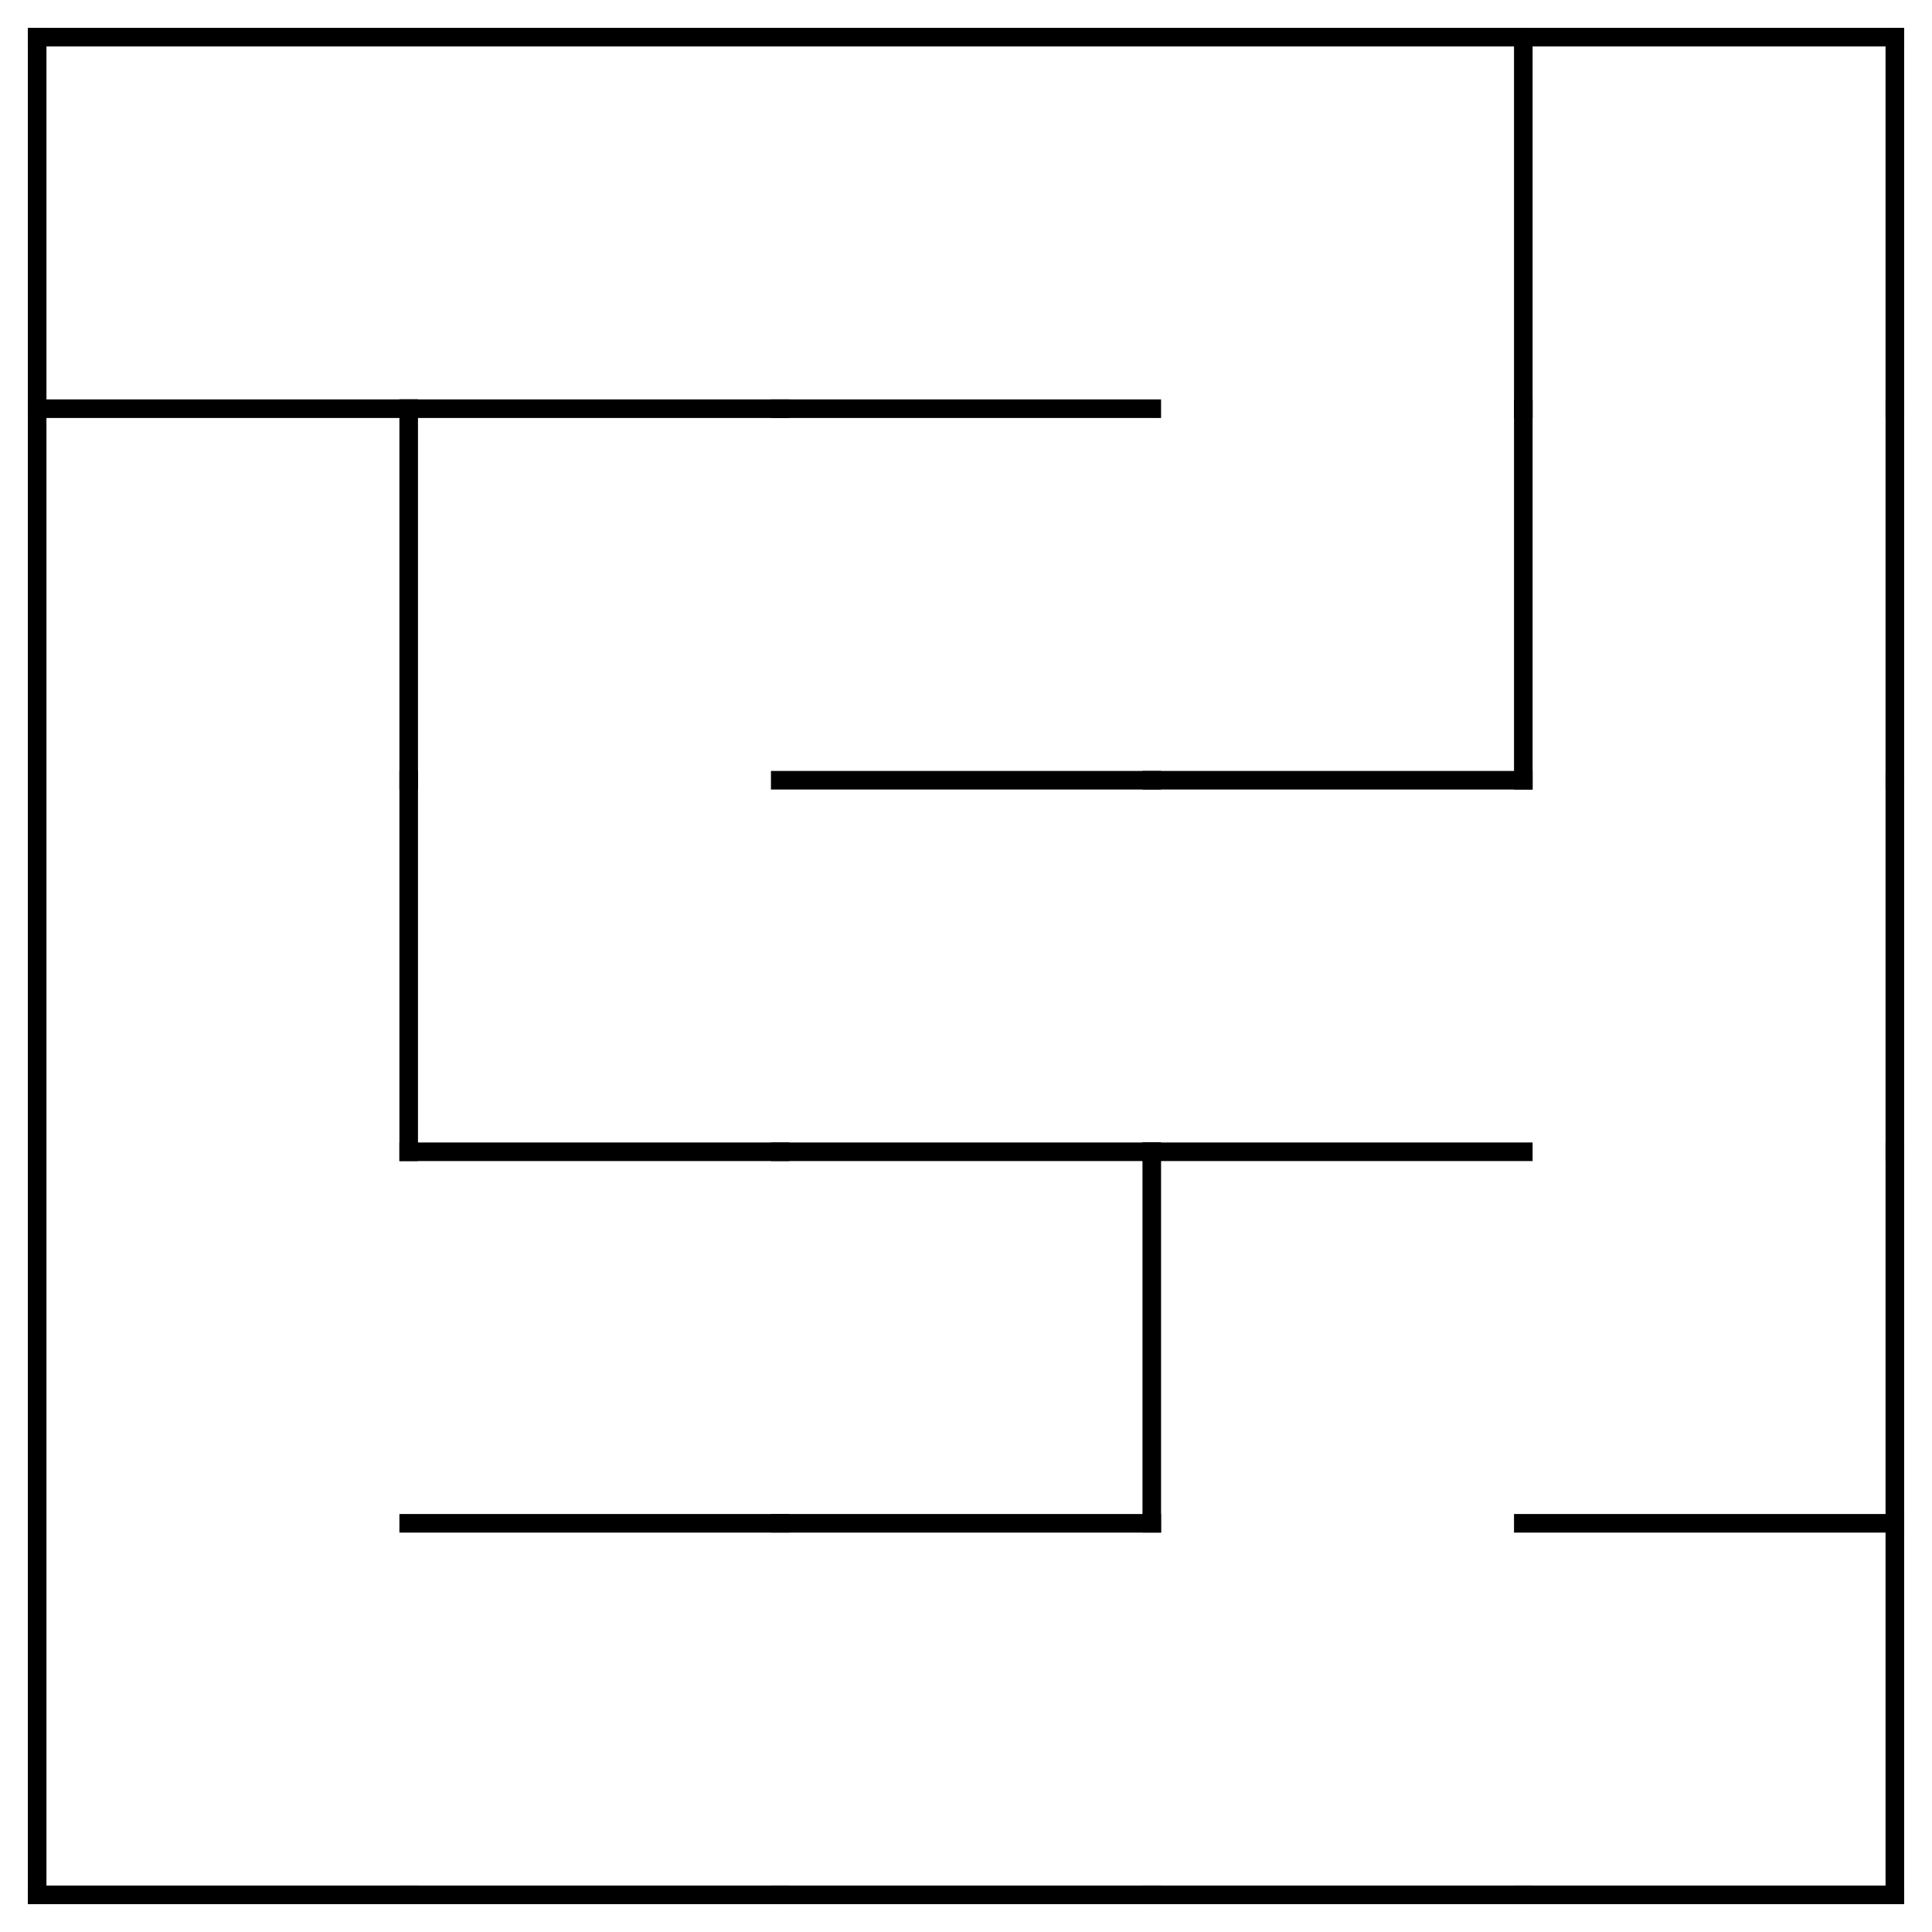
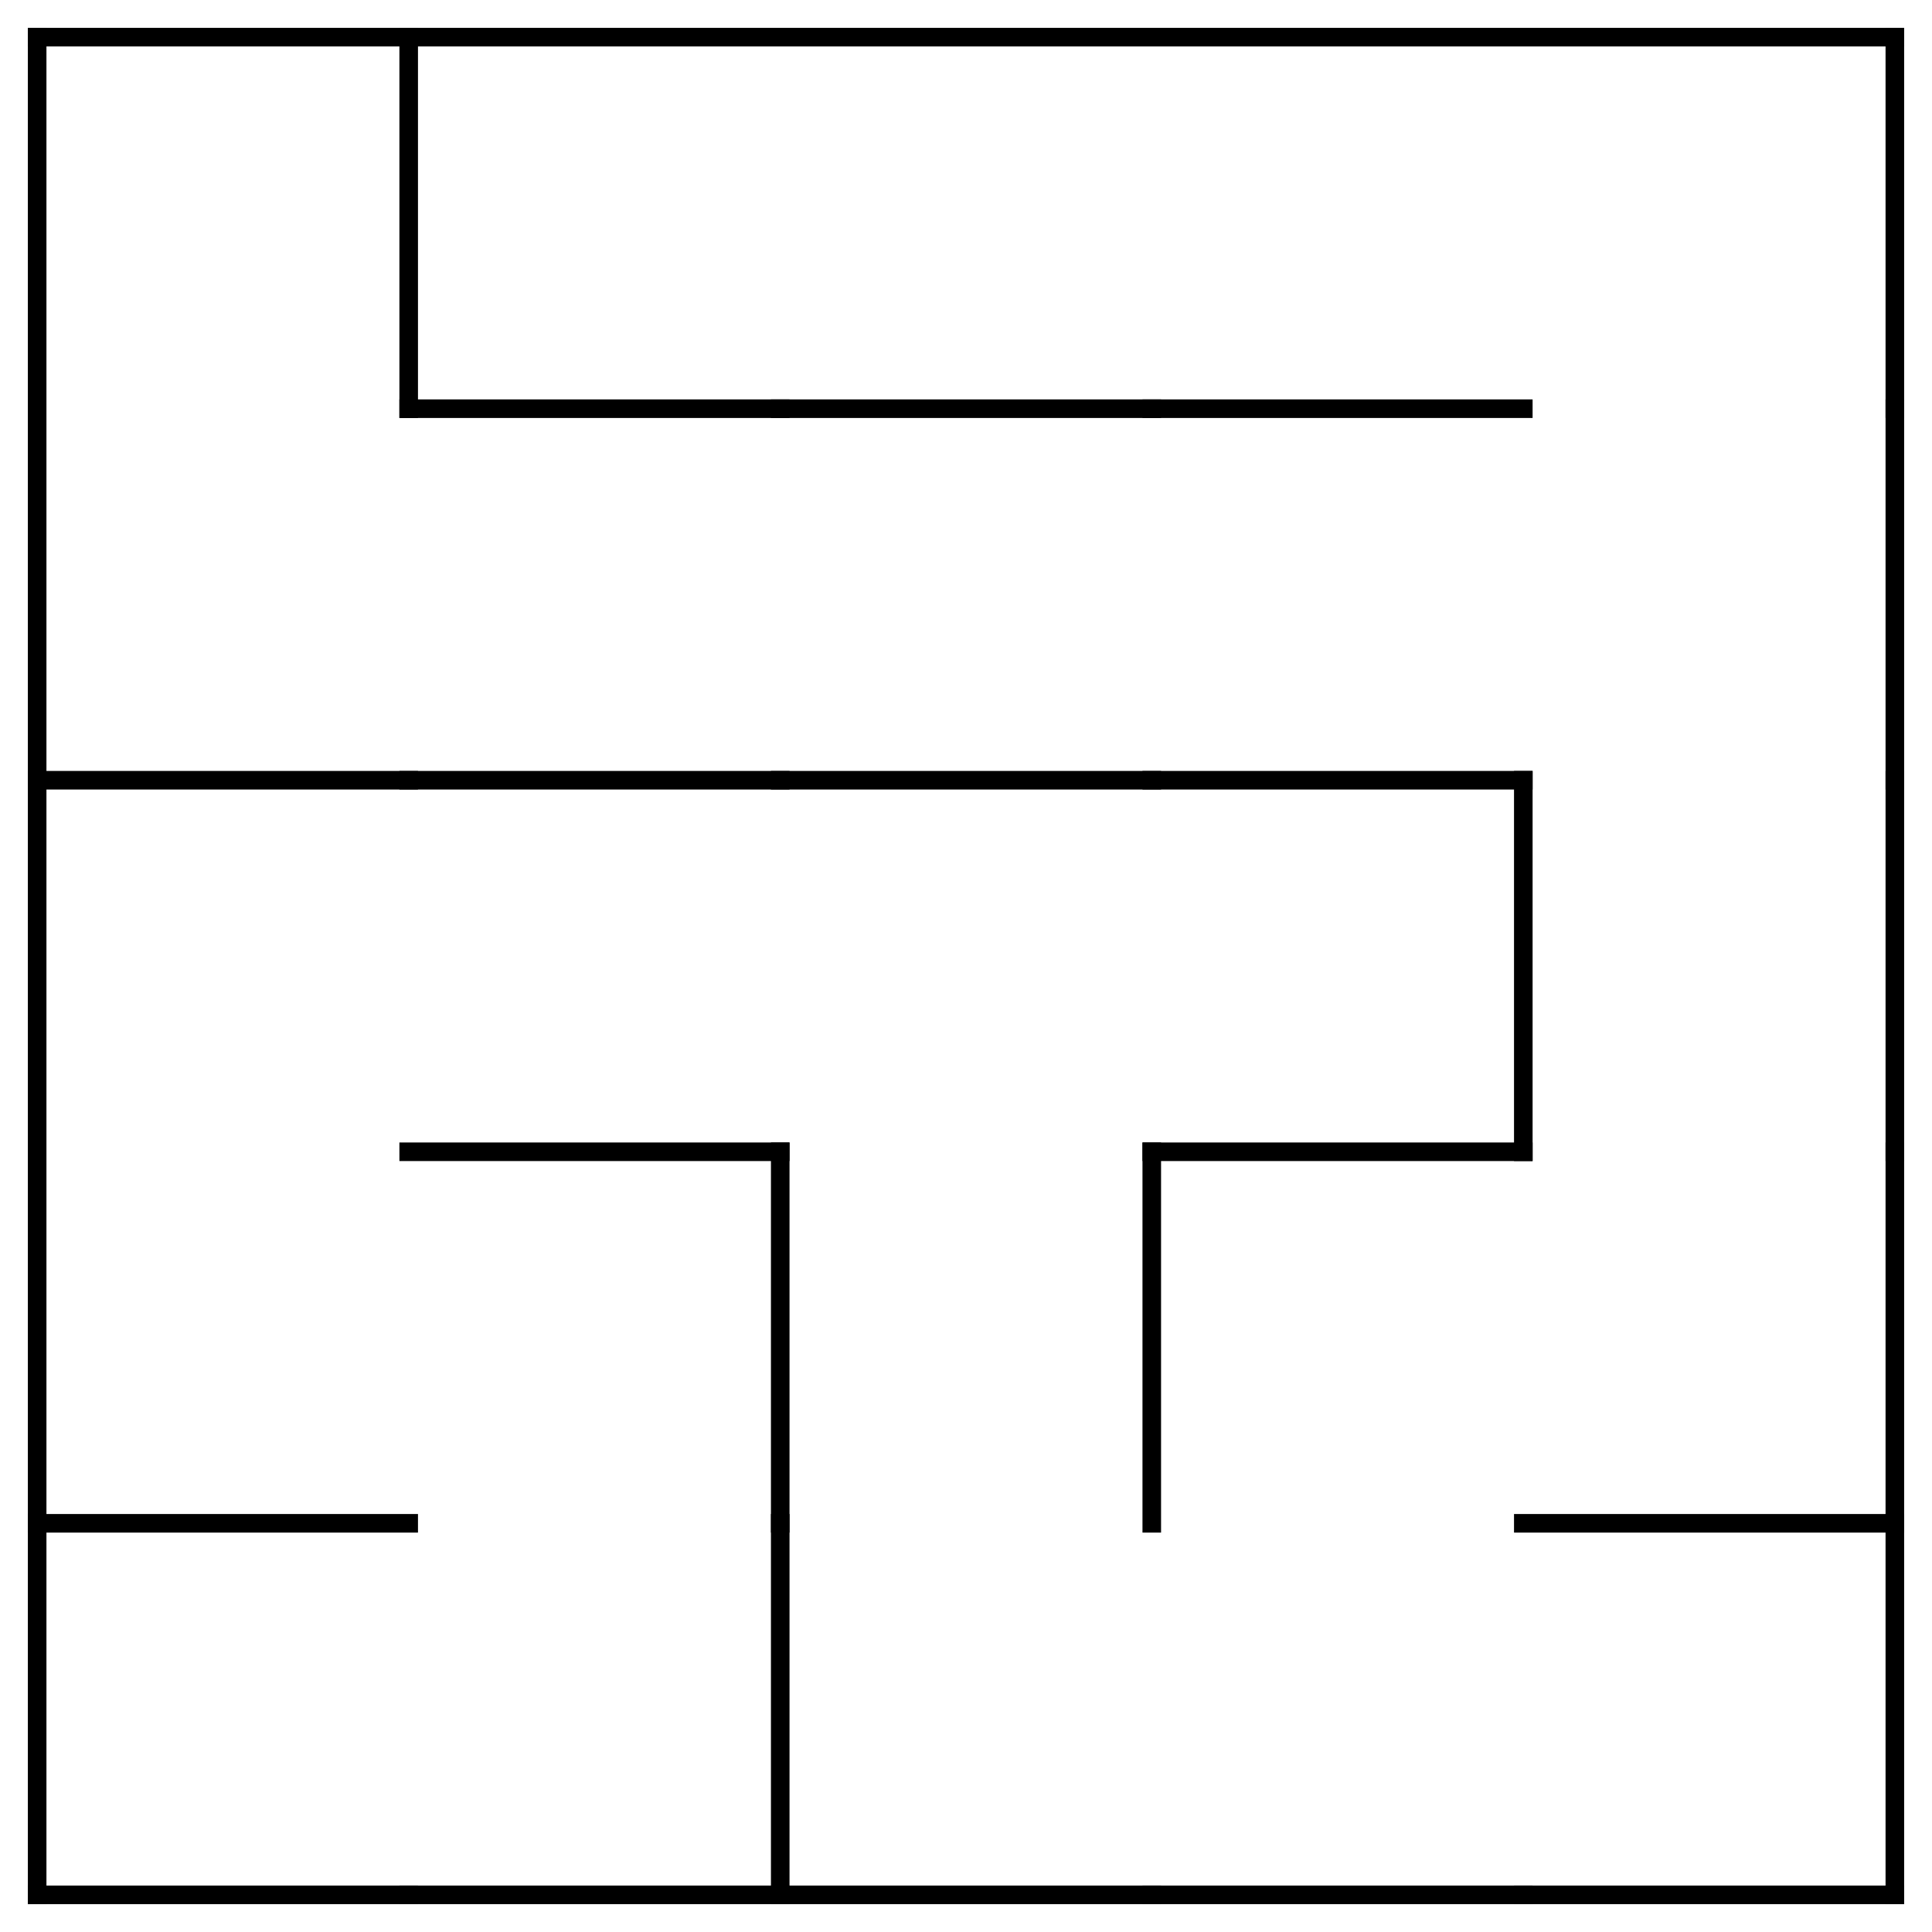
<svg xmlns="http://www.w3.org/2000/svg" width="520" height="520" viewBox="-10 -10 520 520">
  <defs>
    <style type="text/css">
line {
    stroke: #000000;
    stroke-linecap: square;
    stroke-width: 5;
}
</style>
  </defs>
-   <line x1="0.0" y1="100.0" x2="100.0" y2="100.0" />
-   <line x1="100.0" y1="100.0" x2="100.0" y2="200.0" />
-   <line x1="100.0" y1="200.0" x2="100.0" y2="300.0" />
+   <line x1="100.0" y1="0.0" x2="100.0" y2="100.0" />
+   <line x1="0.0" y1="200.0" x2="100.0" y2="200.0" />
+   <line x1="0.0" y1="400.0" x2="100.0" y2="400.0" />
  <line x1="0.0" y1="500.0" x2="100.0" y2="500.0" />
  <line x1="100.0" y1="100.0" x2="200.0" y2="100.0" />
+   <line x1="100.0" y1="200.0" x2="200.0" y2="200.0" />
  <line x1="100.0" y1="300.0" x2="200.0" y2="300.0" />
-   <line x1="100.0" y1="400.0" x2="200.0" y2="400.0" />
+   <line x1="200.0" y1="300.0" x2="200.0" y2="400.0" />
  <line x1="100.0" y1="500.0" x2="200.0" y2="500.0" />
+   <line x1="200.0" y1="400.0" x2="200.0" y2="500.0" />
  <line x1="200.0" y1="100.0" x2="300.0" y2="100.0" />
  <line x1="200.0" y1="200.0" x2="300.0" y2="200.0" />
-   <line x1="200.0" y1="300.0" x2="300.0" y2="300.0" />
-   <line x1="200.0" y1="400.0" x2="300.0" y2="400.0" />
  <line x1="300.0" y1="300.0" x2="300.0" y2="400.0" />
  <line x1="200.0" y1="500.0" x2="300.0" y2="500.0" />
-   <line x1="400.0" y1="0.0" x2="400.0" y2="100.0" />
+   <line x1="300.0" y1="100.0" x2="400.0" y2="100.0" />
  <line x1="300.0" y1="200.0" x2="400.0" y2="200.0" />
-   <line x1="400.0" y1="100.0" x2="400.0" y2="200.0" />
  <line x1="300.0" y1="300.0" x2="400.0" y2="300.0" />
+   <line x1="400.0" y1="200.0" x2="400.0" y2="300.0" />
  <line x1="300.0" y1="500.0" x2="400.0" y2="500.0" />
  <line x1="500.0" y1="0.0" x2="500.0" y2="100.0" />
  <line x1="500.0" y1="100.0" x2="500.0" y2="200.0" />
  <line x1="500.0" y1="200.0" x2="500.0" y2="300.0" />
  <line x1="400.0" y1="400.0" x2="500.0" y2="400.0" />
  <line x1="500.0" y1="300.0" x2="500.0" y2="400.0" />
  <line x1="400.0" y1="500.0" x2="500.0" y2="500.0" />
  <line x1="500.0" y1="400.0" x2="500.0" y2="500.0" />
  <line x1="0" y1="0" x2="500" y2="0" />
  <line x1="0" y1="0" x2="0" y2="500" />
</svg>
